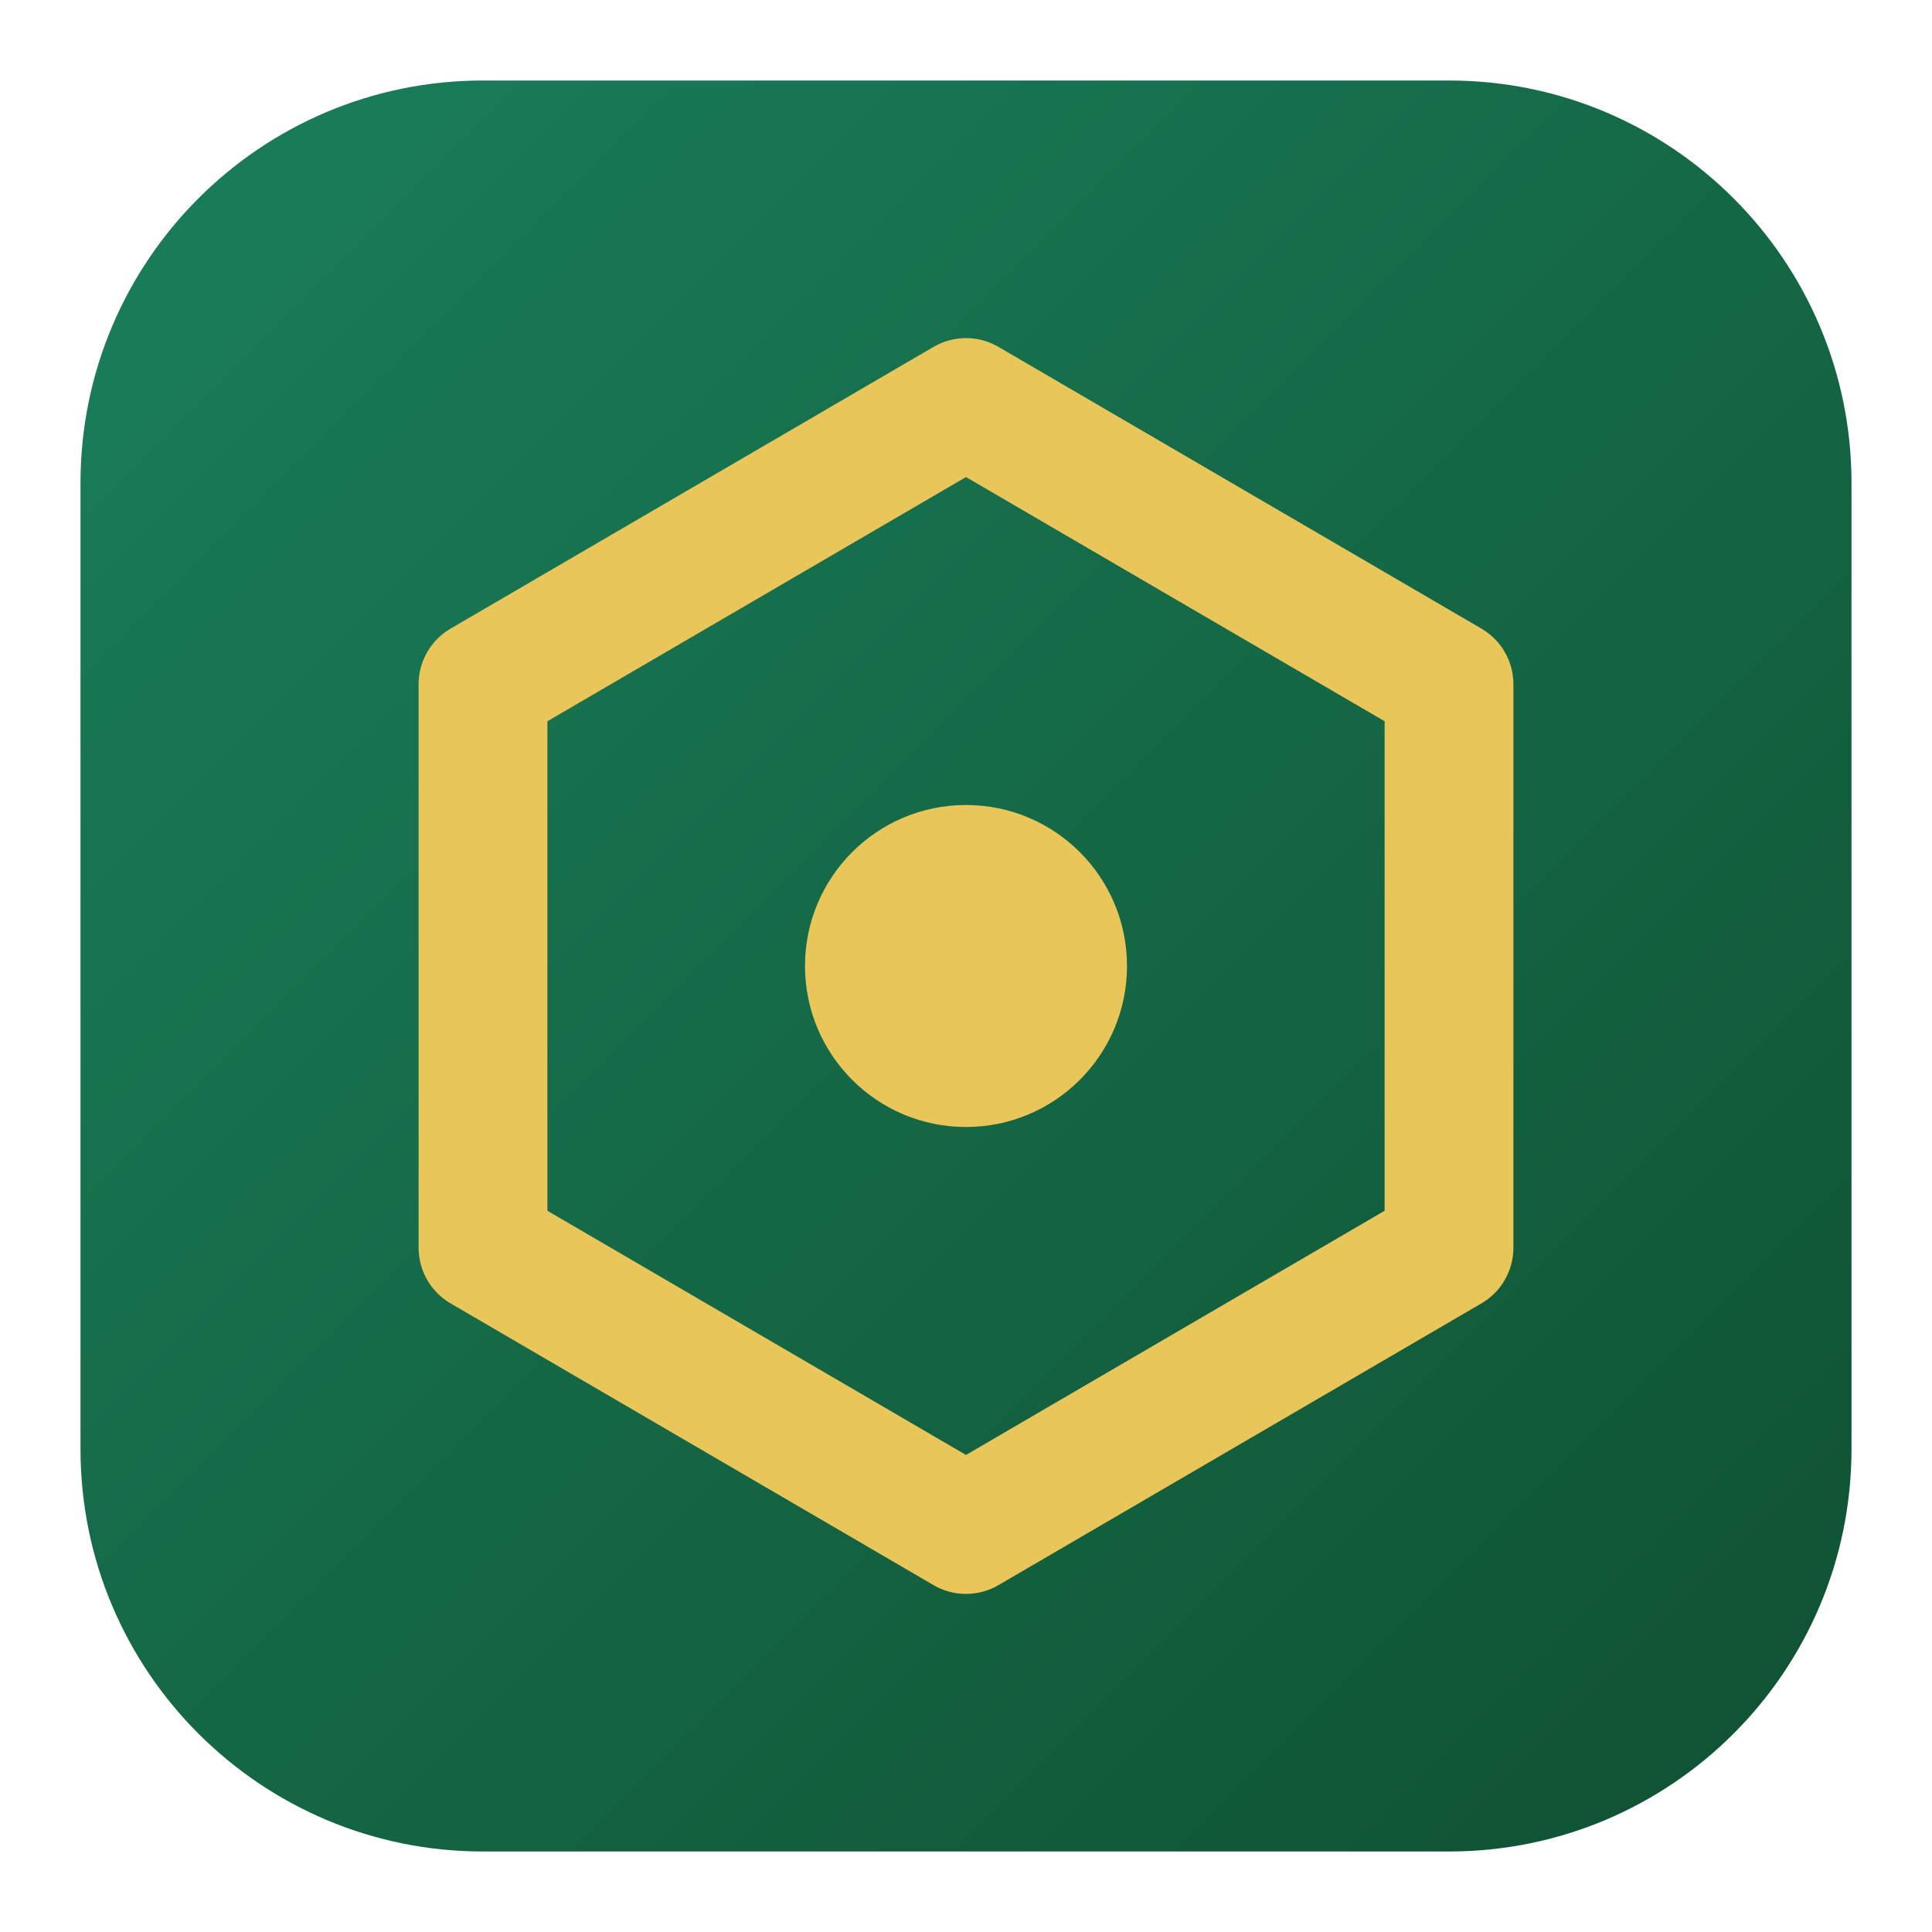
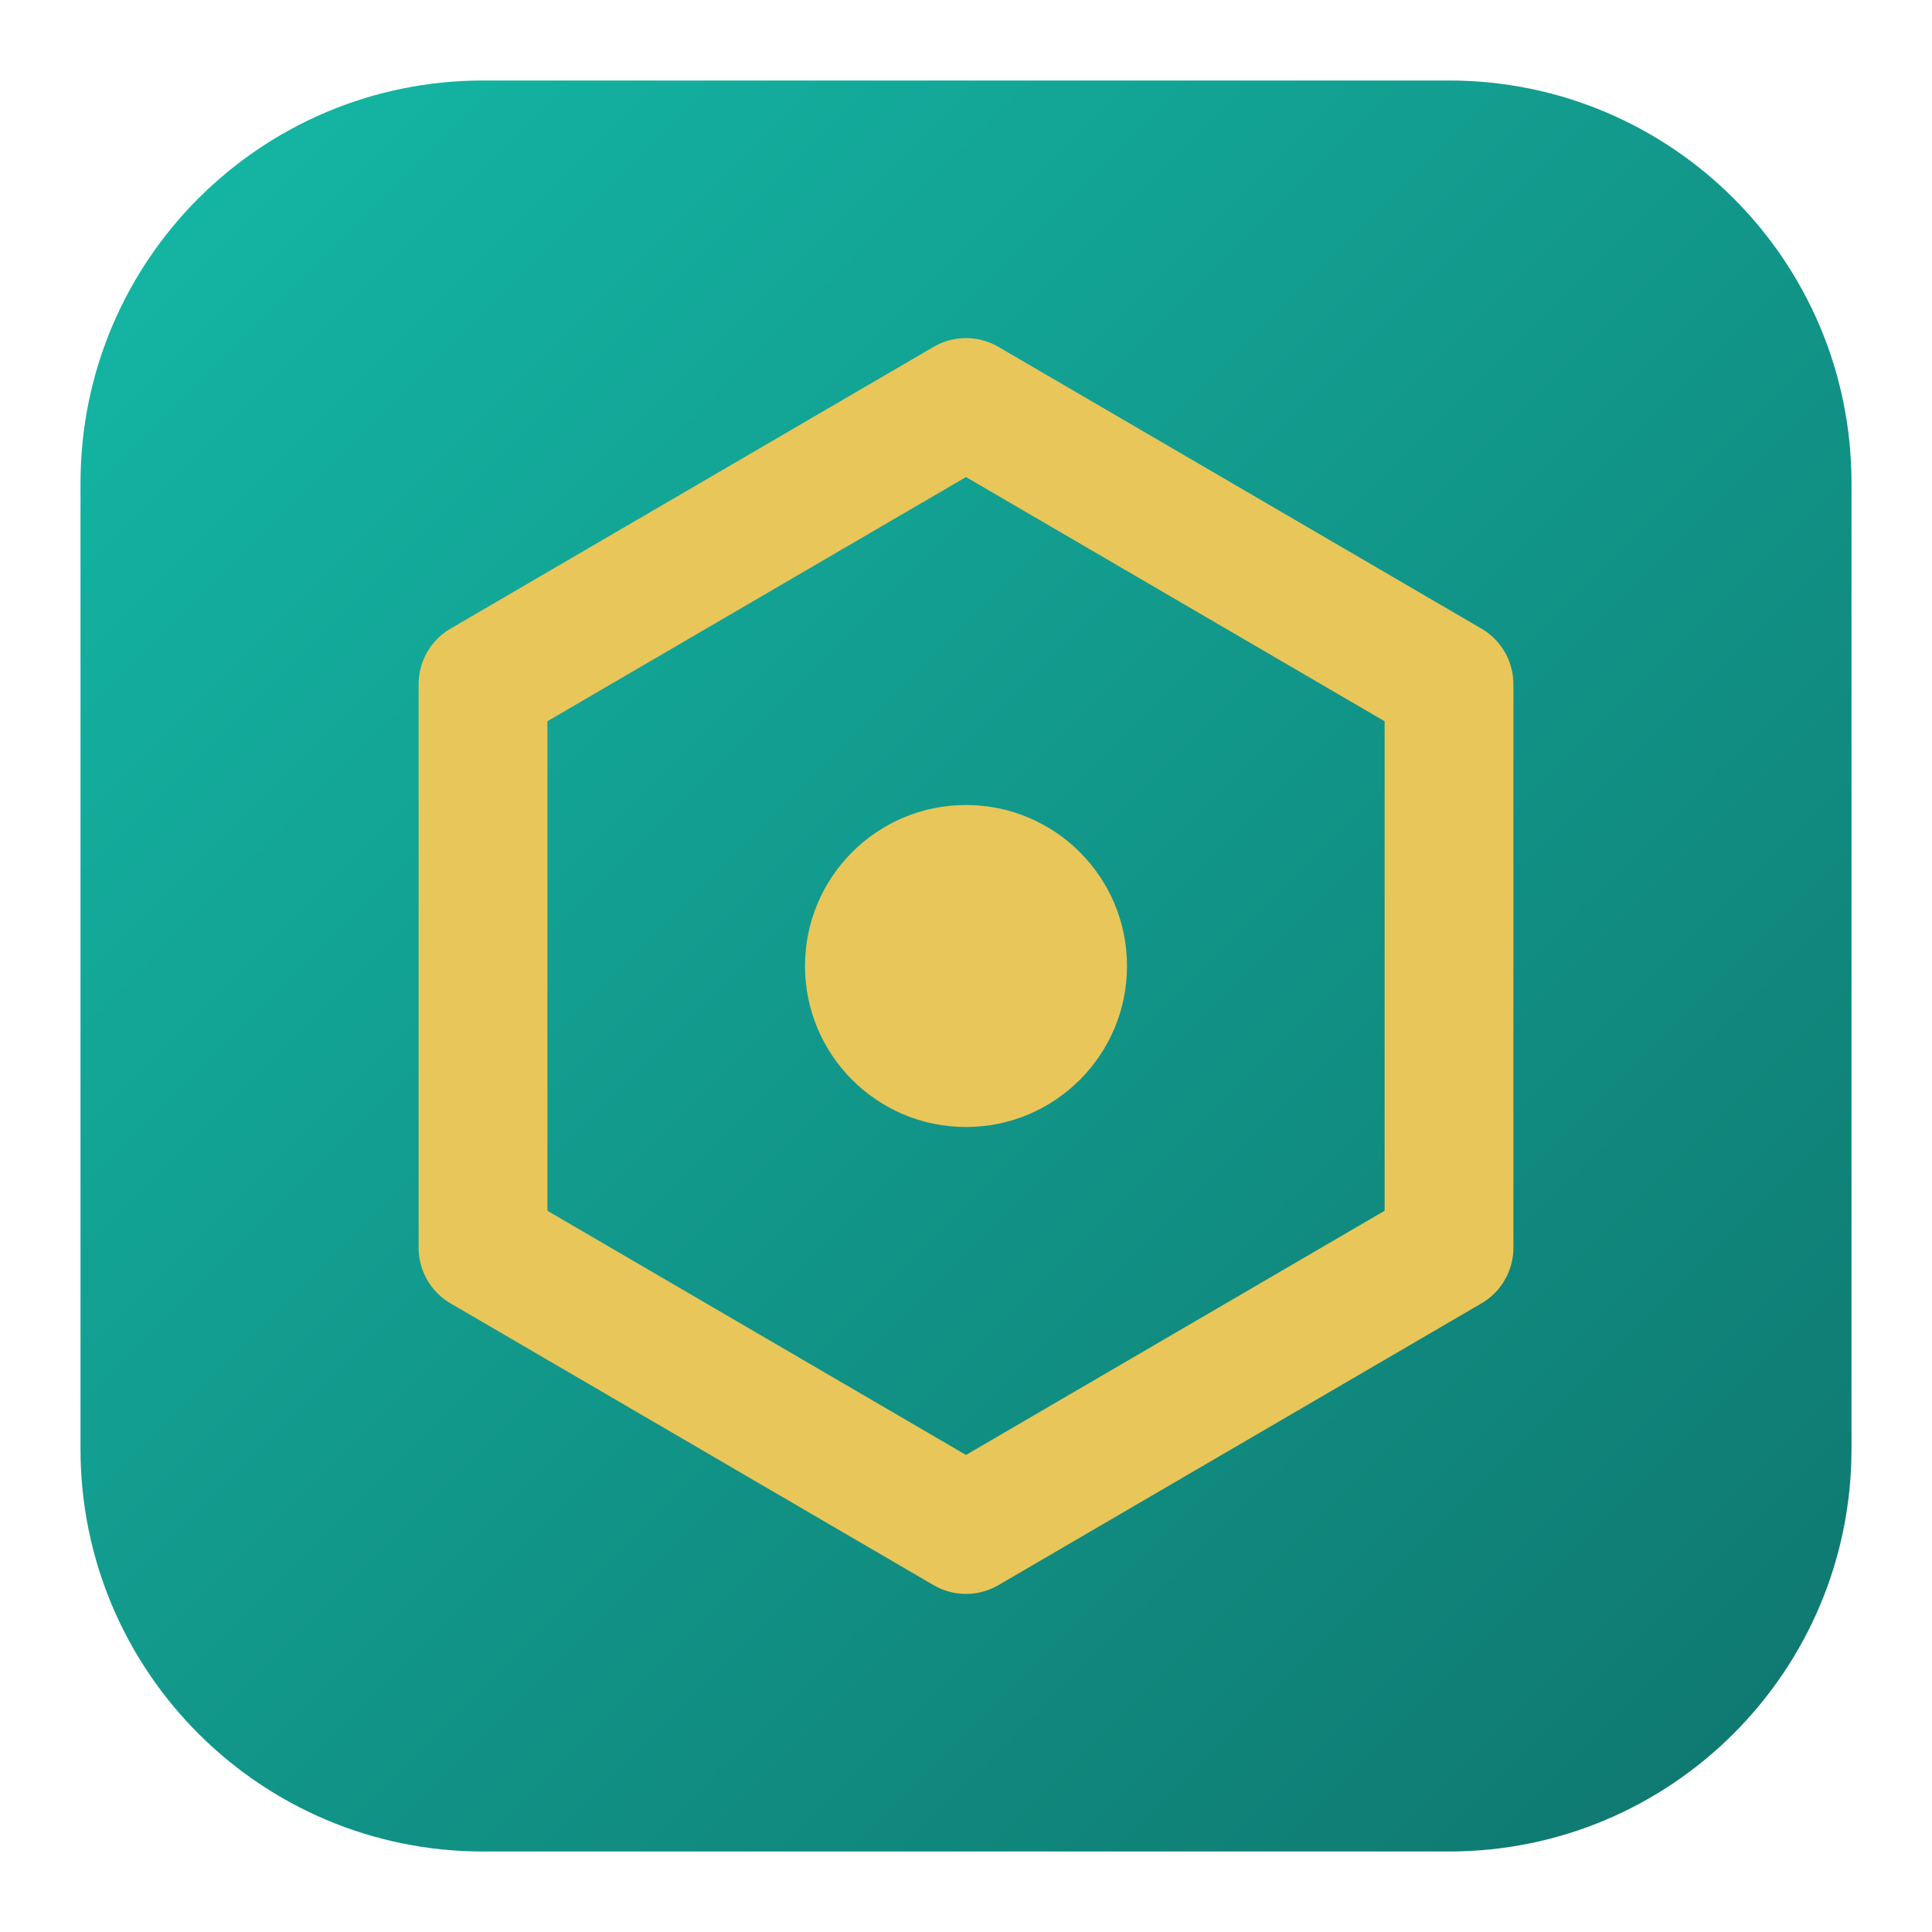
<svg xmlns="http://www.w3.org/2000/svg" width="128" height="128" viewBox="0 0 24 24">
  <defs>
    <linearGradient id="lg" x1="0" y1="0" x2="1" y2="1">
-       <stop offset="0" stop-color="#1a7f5a" />
-       <stop offset="1" stop-color="#0f5132" />
+       <stop offset="0" stop-color="#14b8a6" />
+       <stop offset="1" stop-color="#0f766e" />
    </linearGradient>
  </defs>
  <rect x="1" y="1" width="22" height="22" rx="5" fill="url(#lg)" />
  <path d="M12 5l6 3.5v7L12 19l-6-3.5v-7z" fill="none" stroke="#e8c65a" stroke-width="1.6" stroke-linejoin="round" />
  <circle cx="12" cy="12" r="2" fill="#e8c65a" />
</svg>
